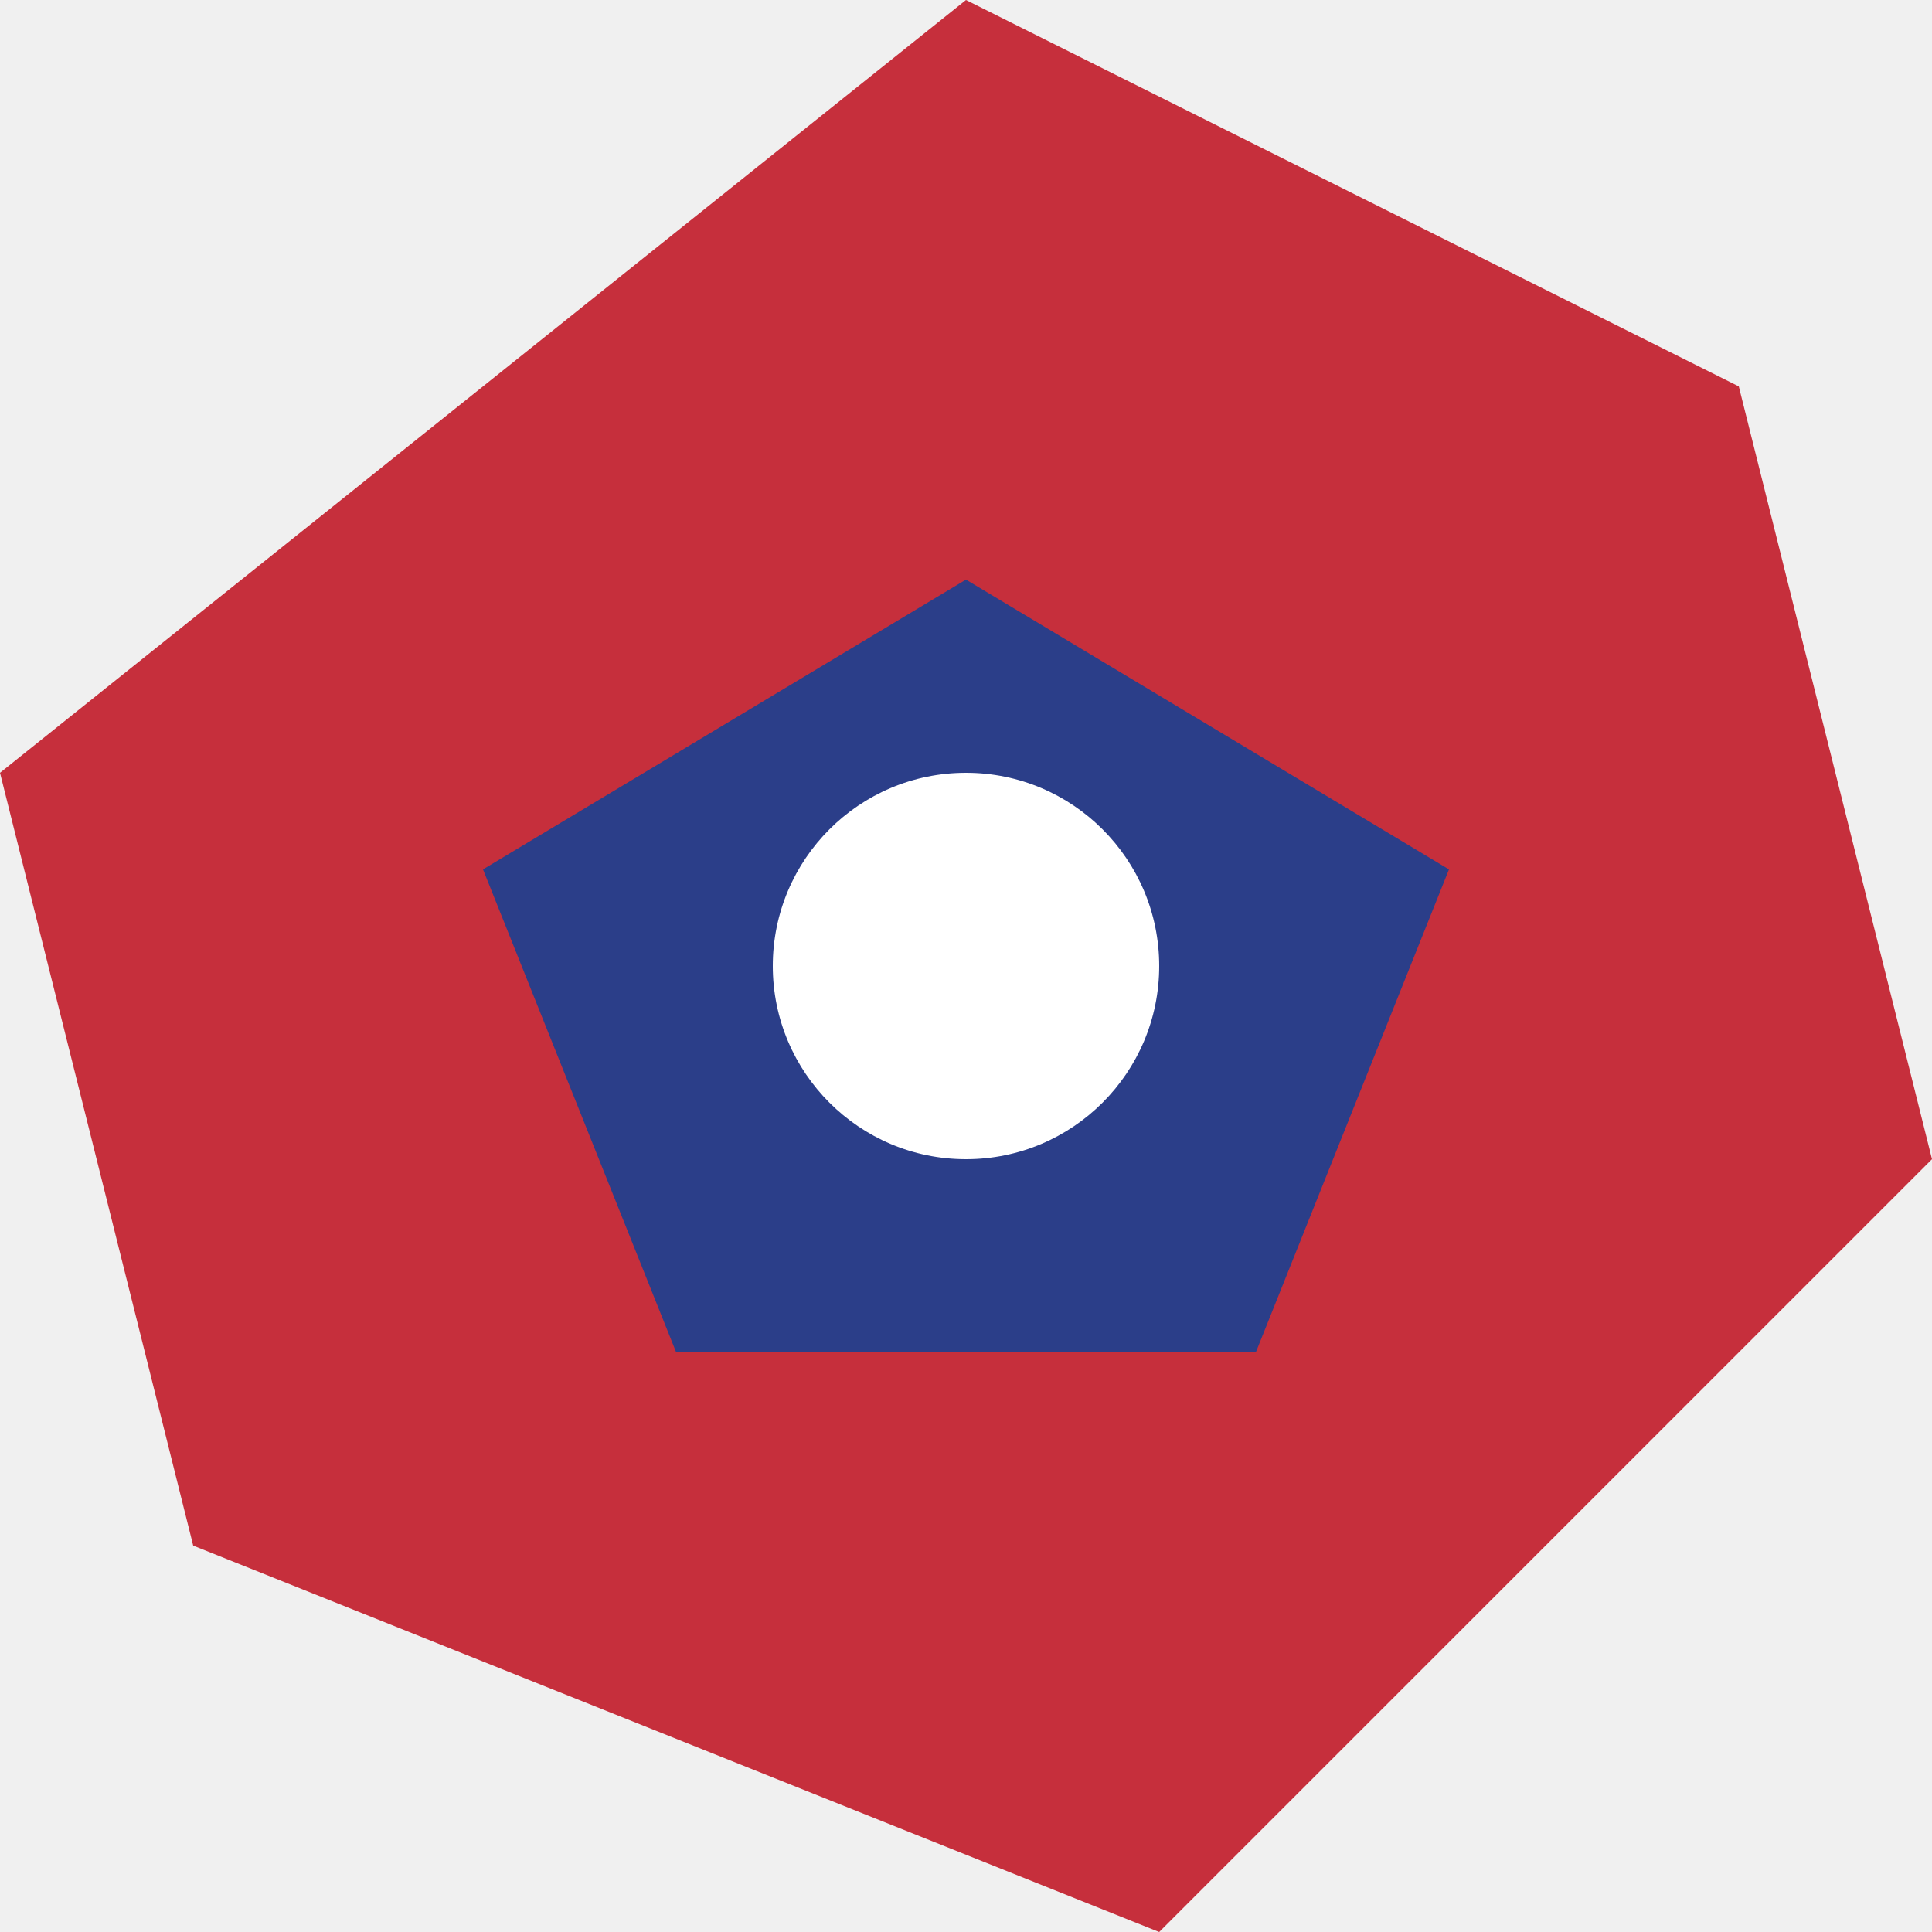
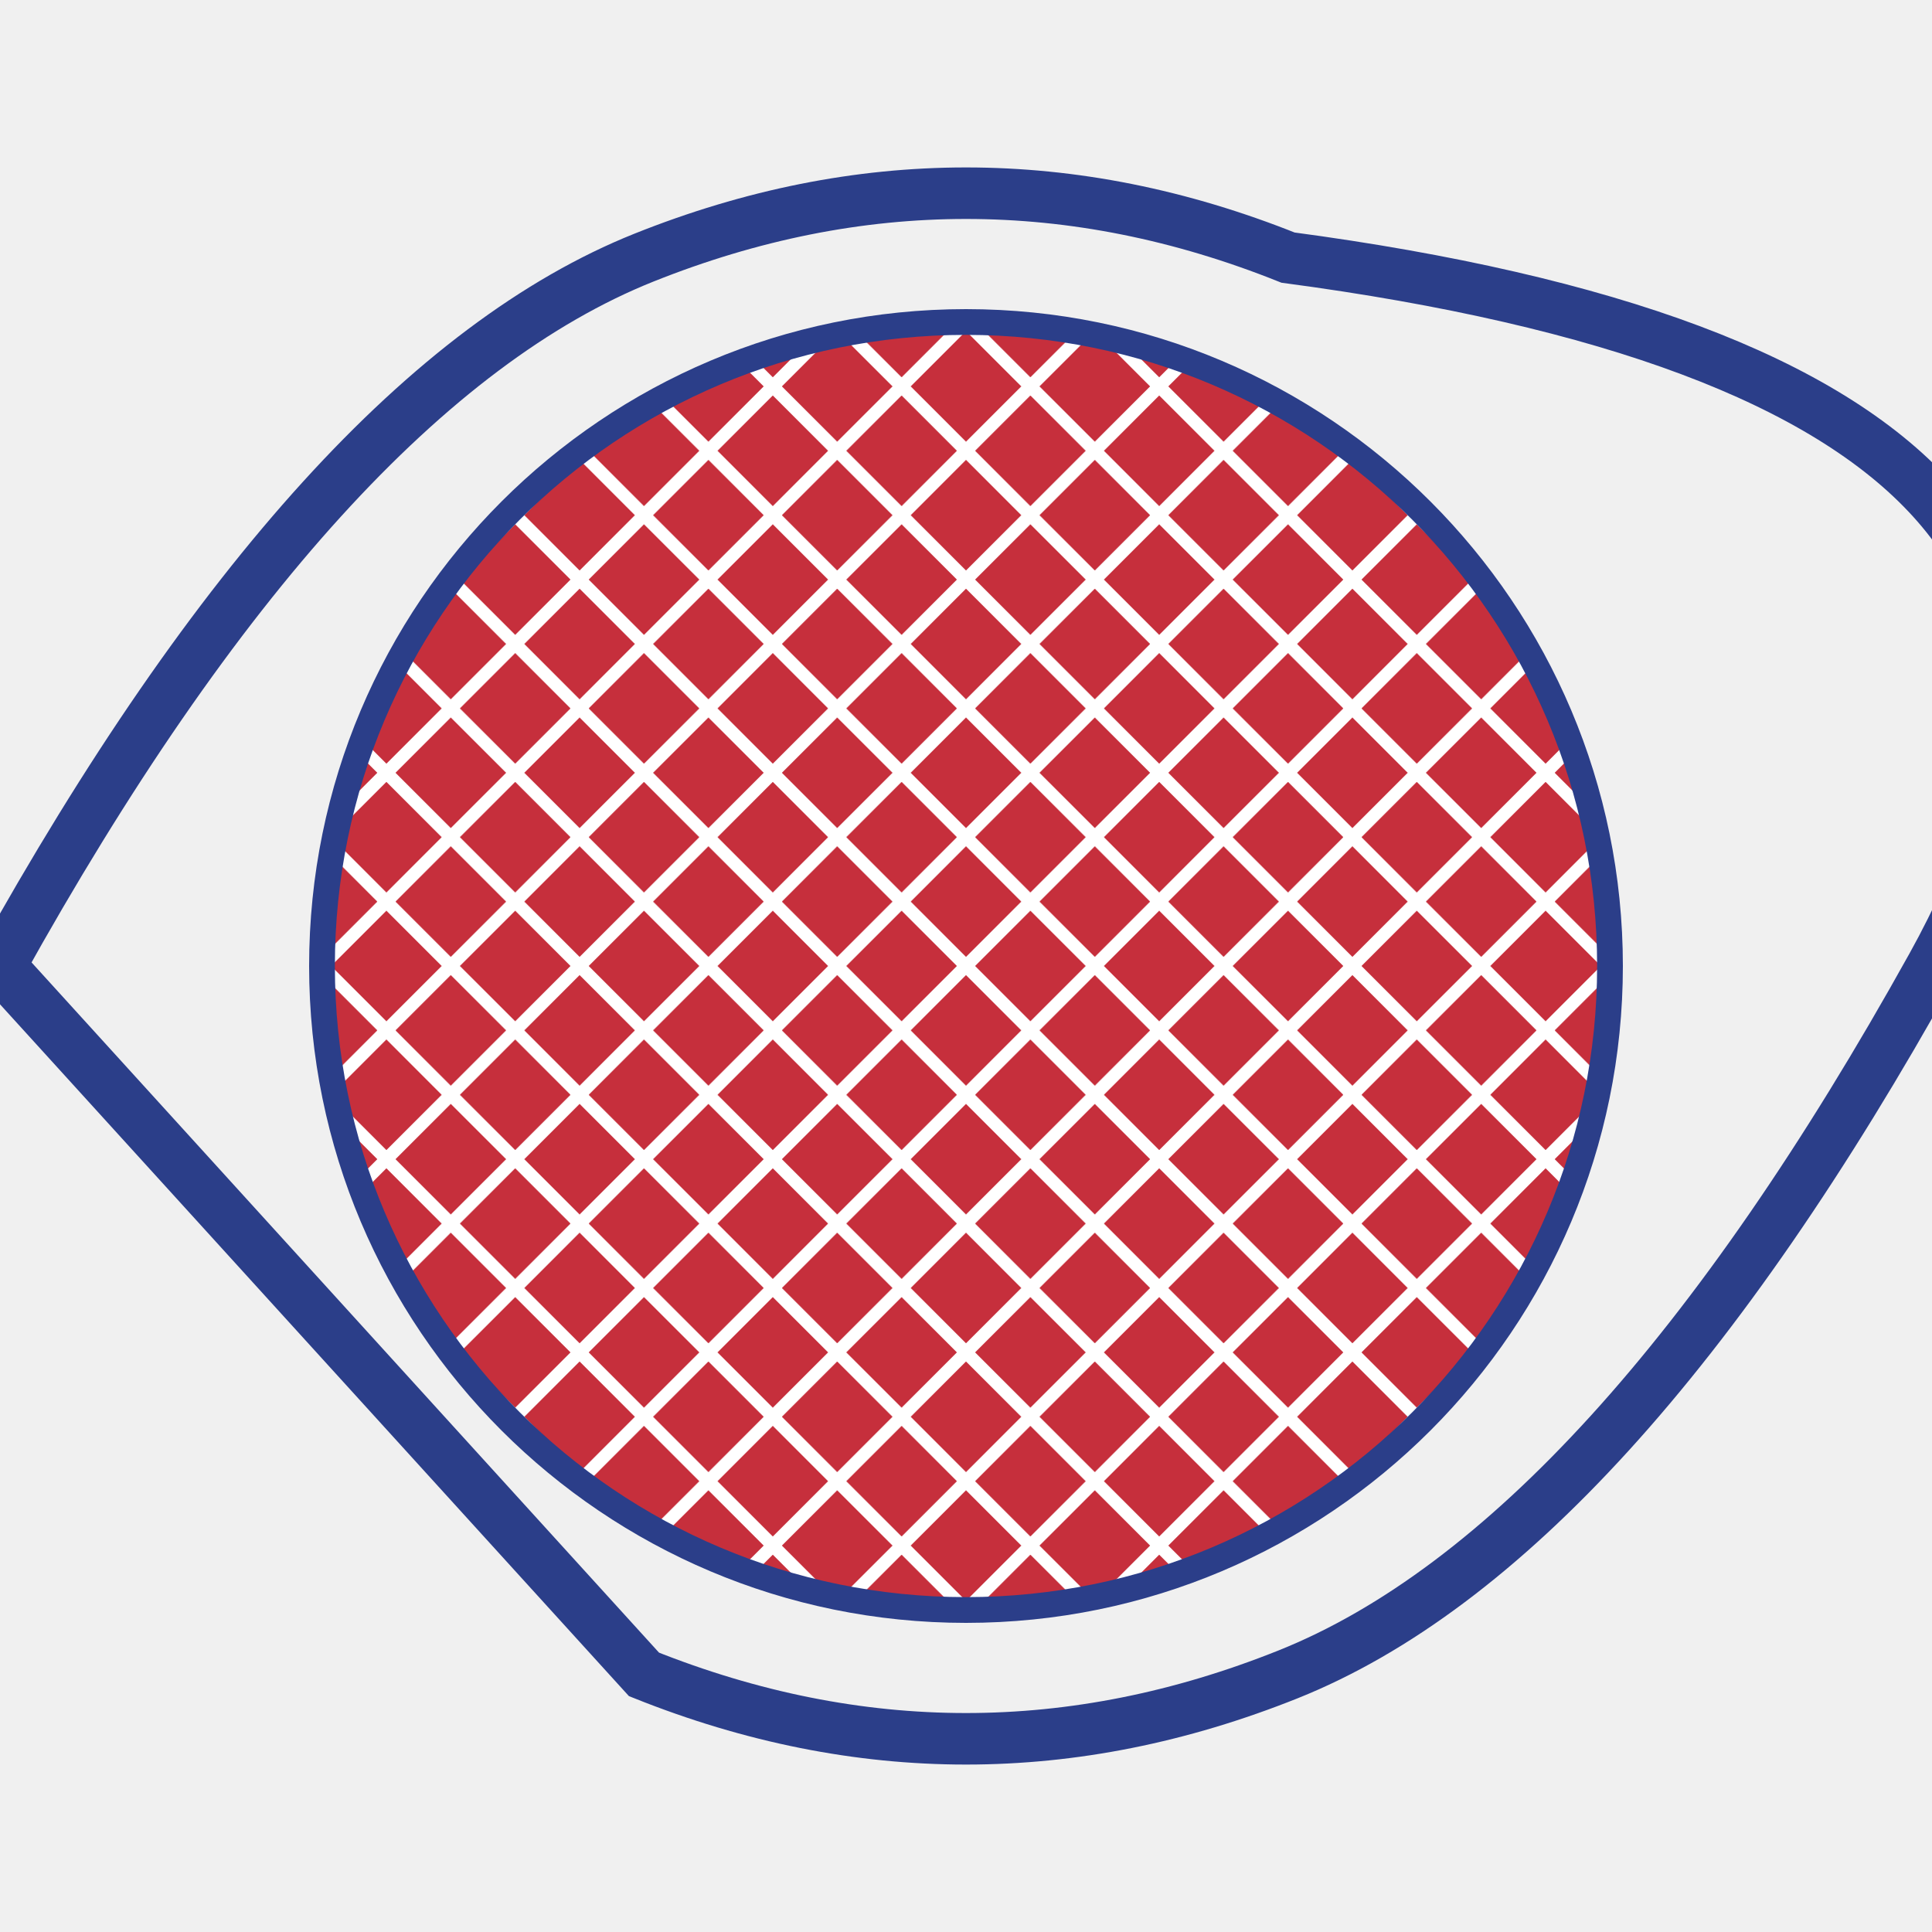
- <svg xmlns="http://www.w3.org/2000/svg" width="100" height="100" viewBox="0 0 100 100">
-   <path d="M50 0L90 20L100 60L60 100L10 80L0 40L50 0z" fill="#C62F3C" />
-   <path d="M50 30L75 45L65 70L35 70L25 45L50 30z" fill="#2B3E89" />
-   <circle cx="50" cy="50" r="10" fill="#FFFFFF" />
+ <svg xmlns="http://www.w3.org/2000/svg" width="150" height="150" viewBox="0 0 150 150">
+   <circle cx="75" cy="75" r="50" fill="url(#gridPattern)" stroke="#2B3E89" stroke-width="2" />
+   <defs>
+     <pattern id="gridPattern" width="10" height="10" patternUnits="userSpaceOnUse">
+       <rect width="10" height="10" fill="#C62F3C" />
+       <path d="M0,0 L10,10 M10,0 L0,10" stroke="#FFFFFF" stroke-width="1" />
+     </pattern>
+   </defs>
+   <path d="M50 130 Q75 140 100 130 T150 75 T100 20 Q75 10 50 20 T0 75 Z" fill="none" stroke="#2B3E89" stroke-width="4" />
</svg>
